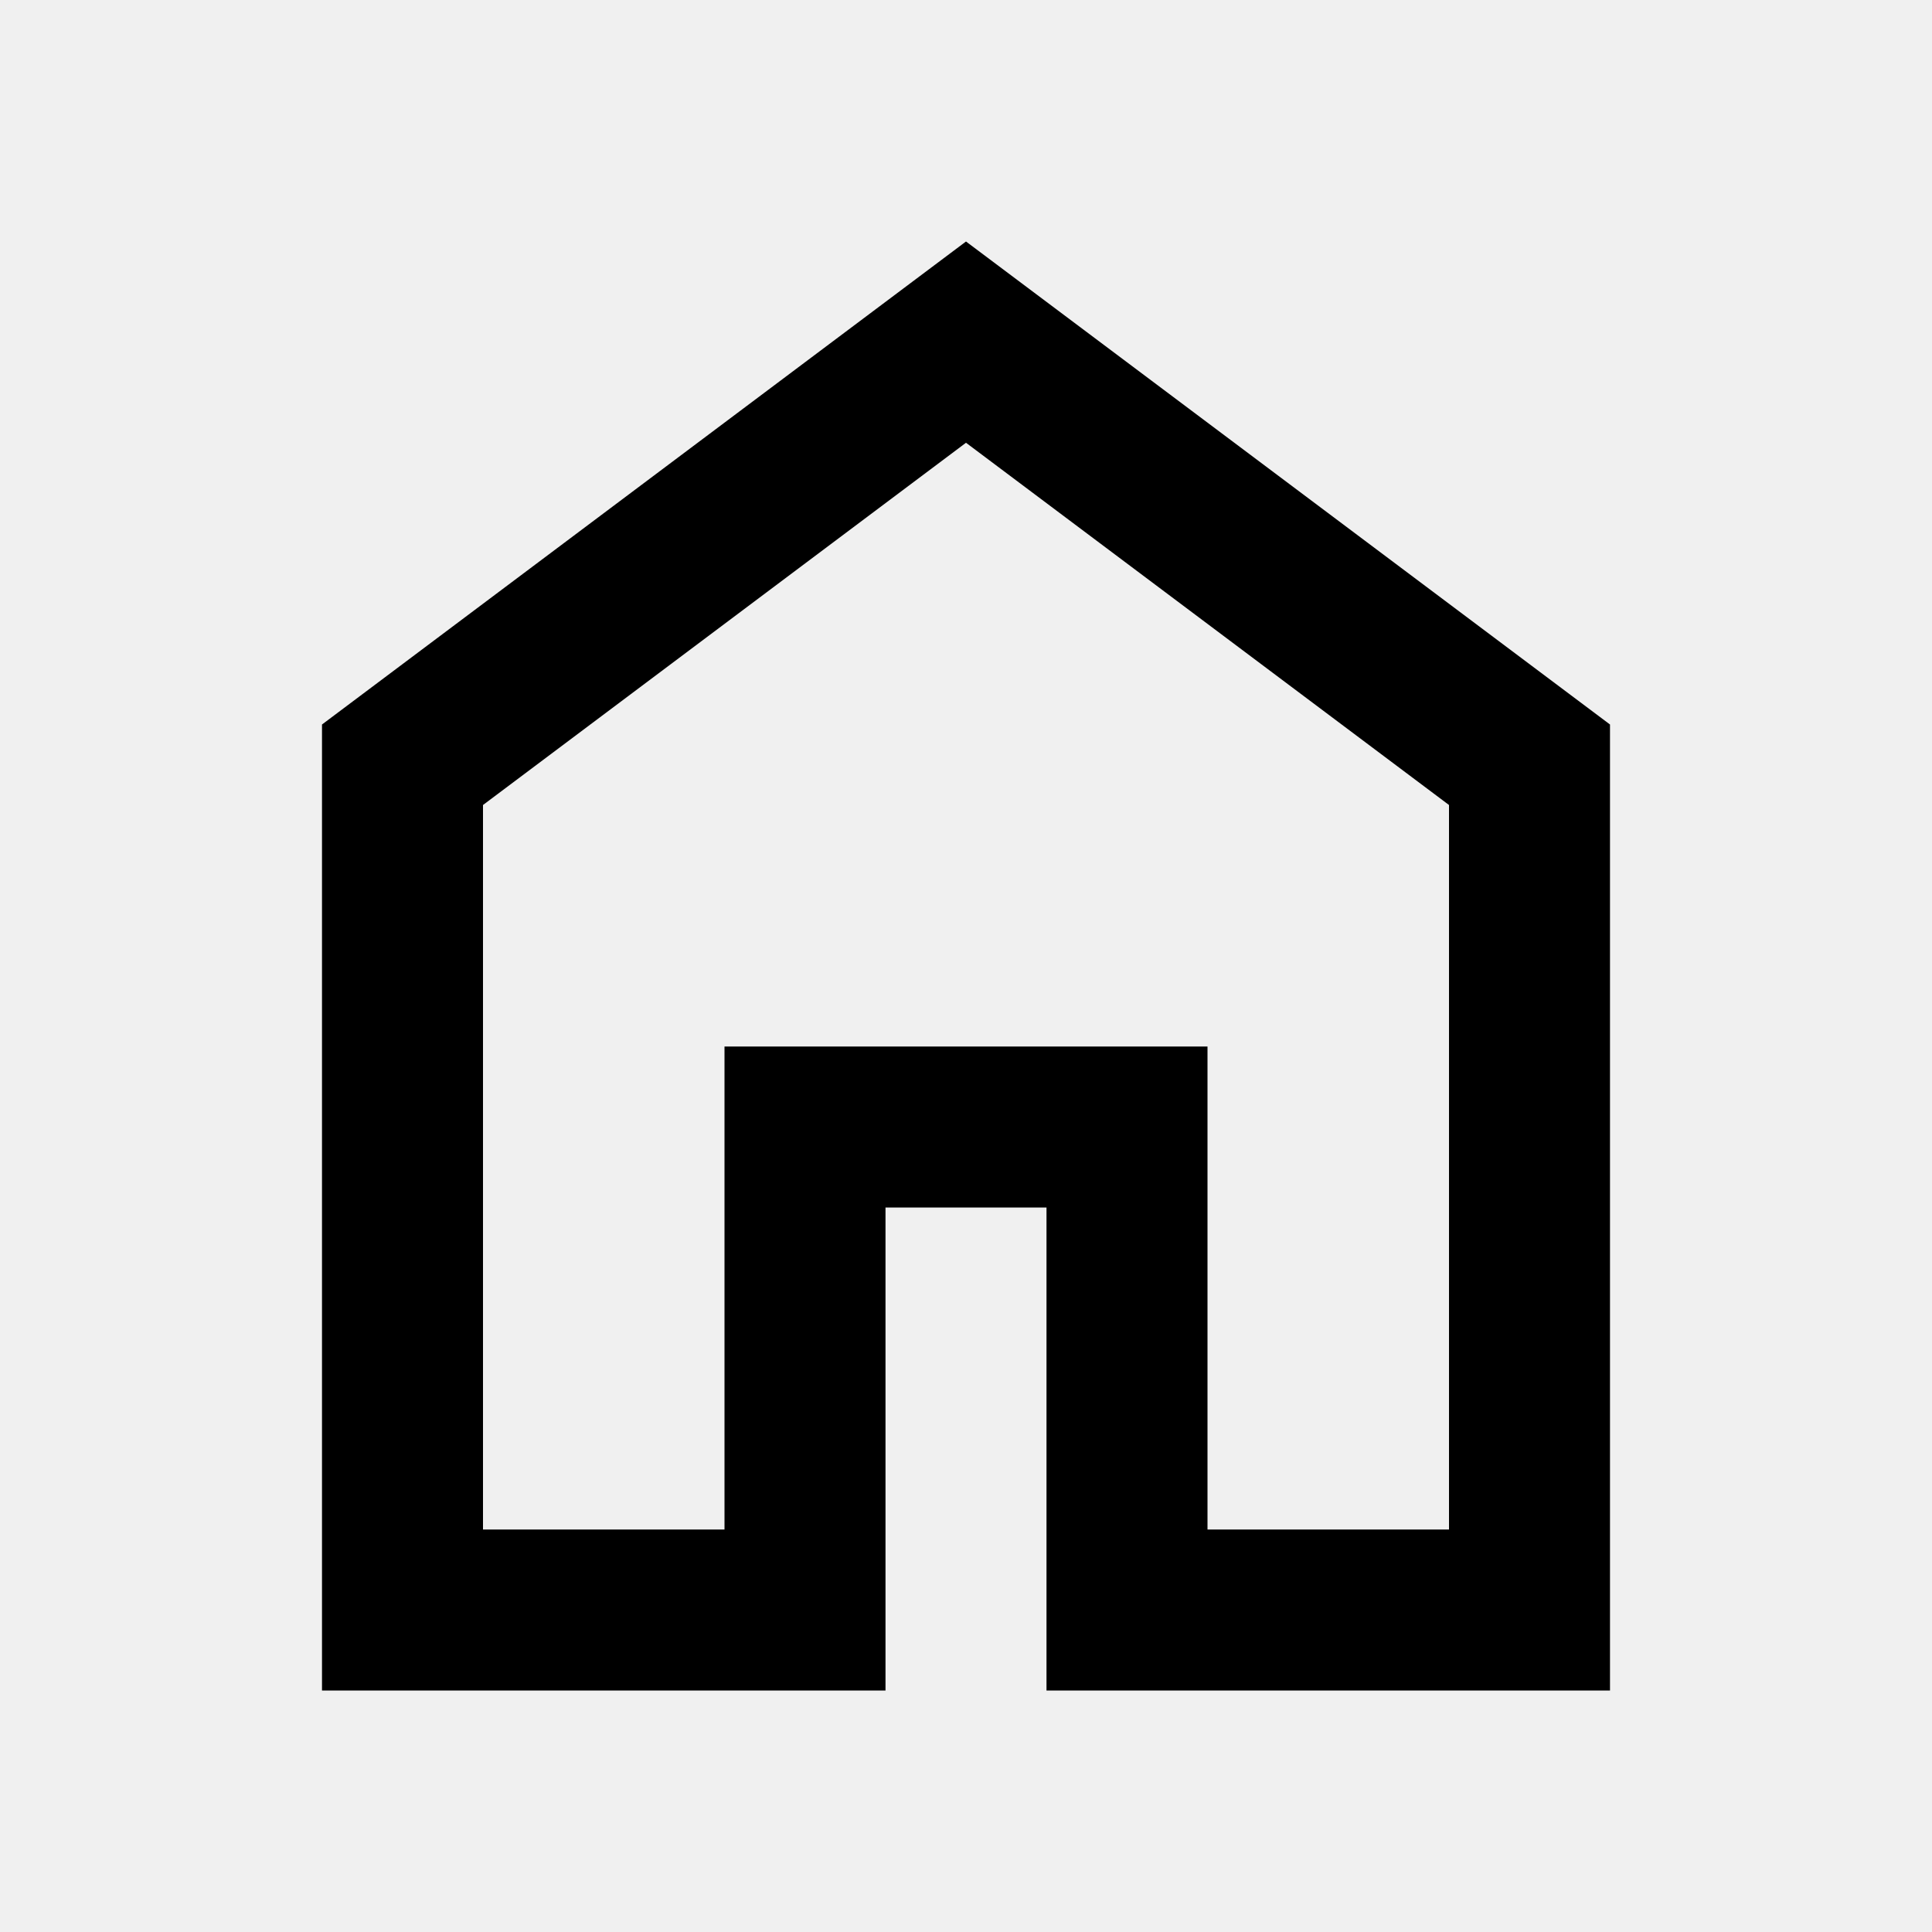
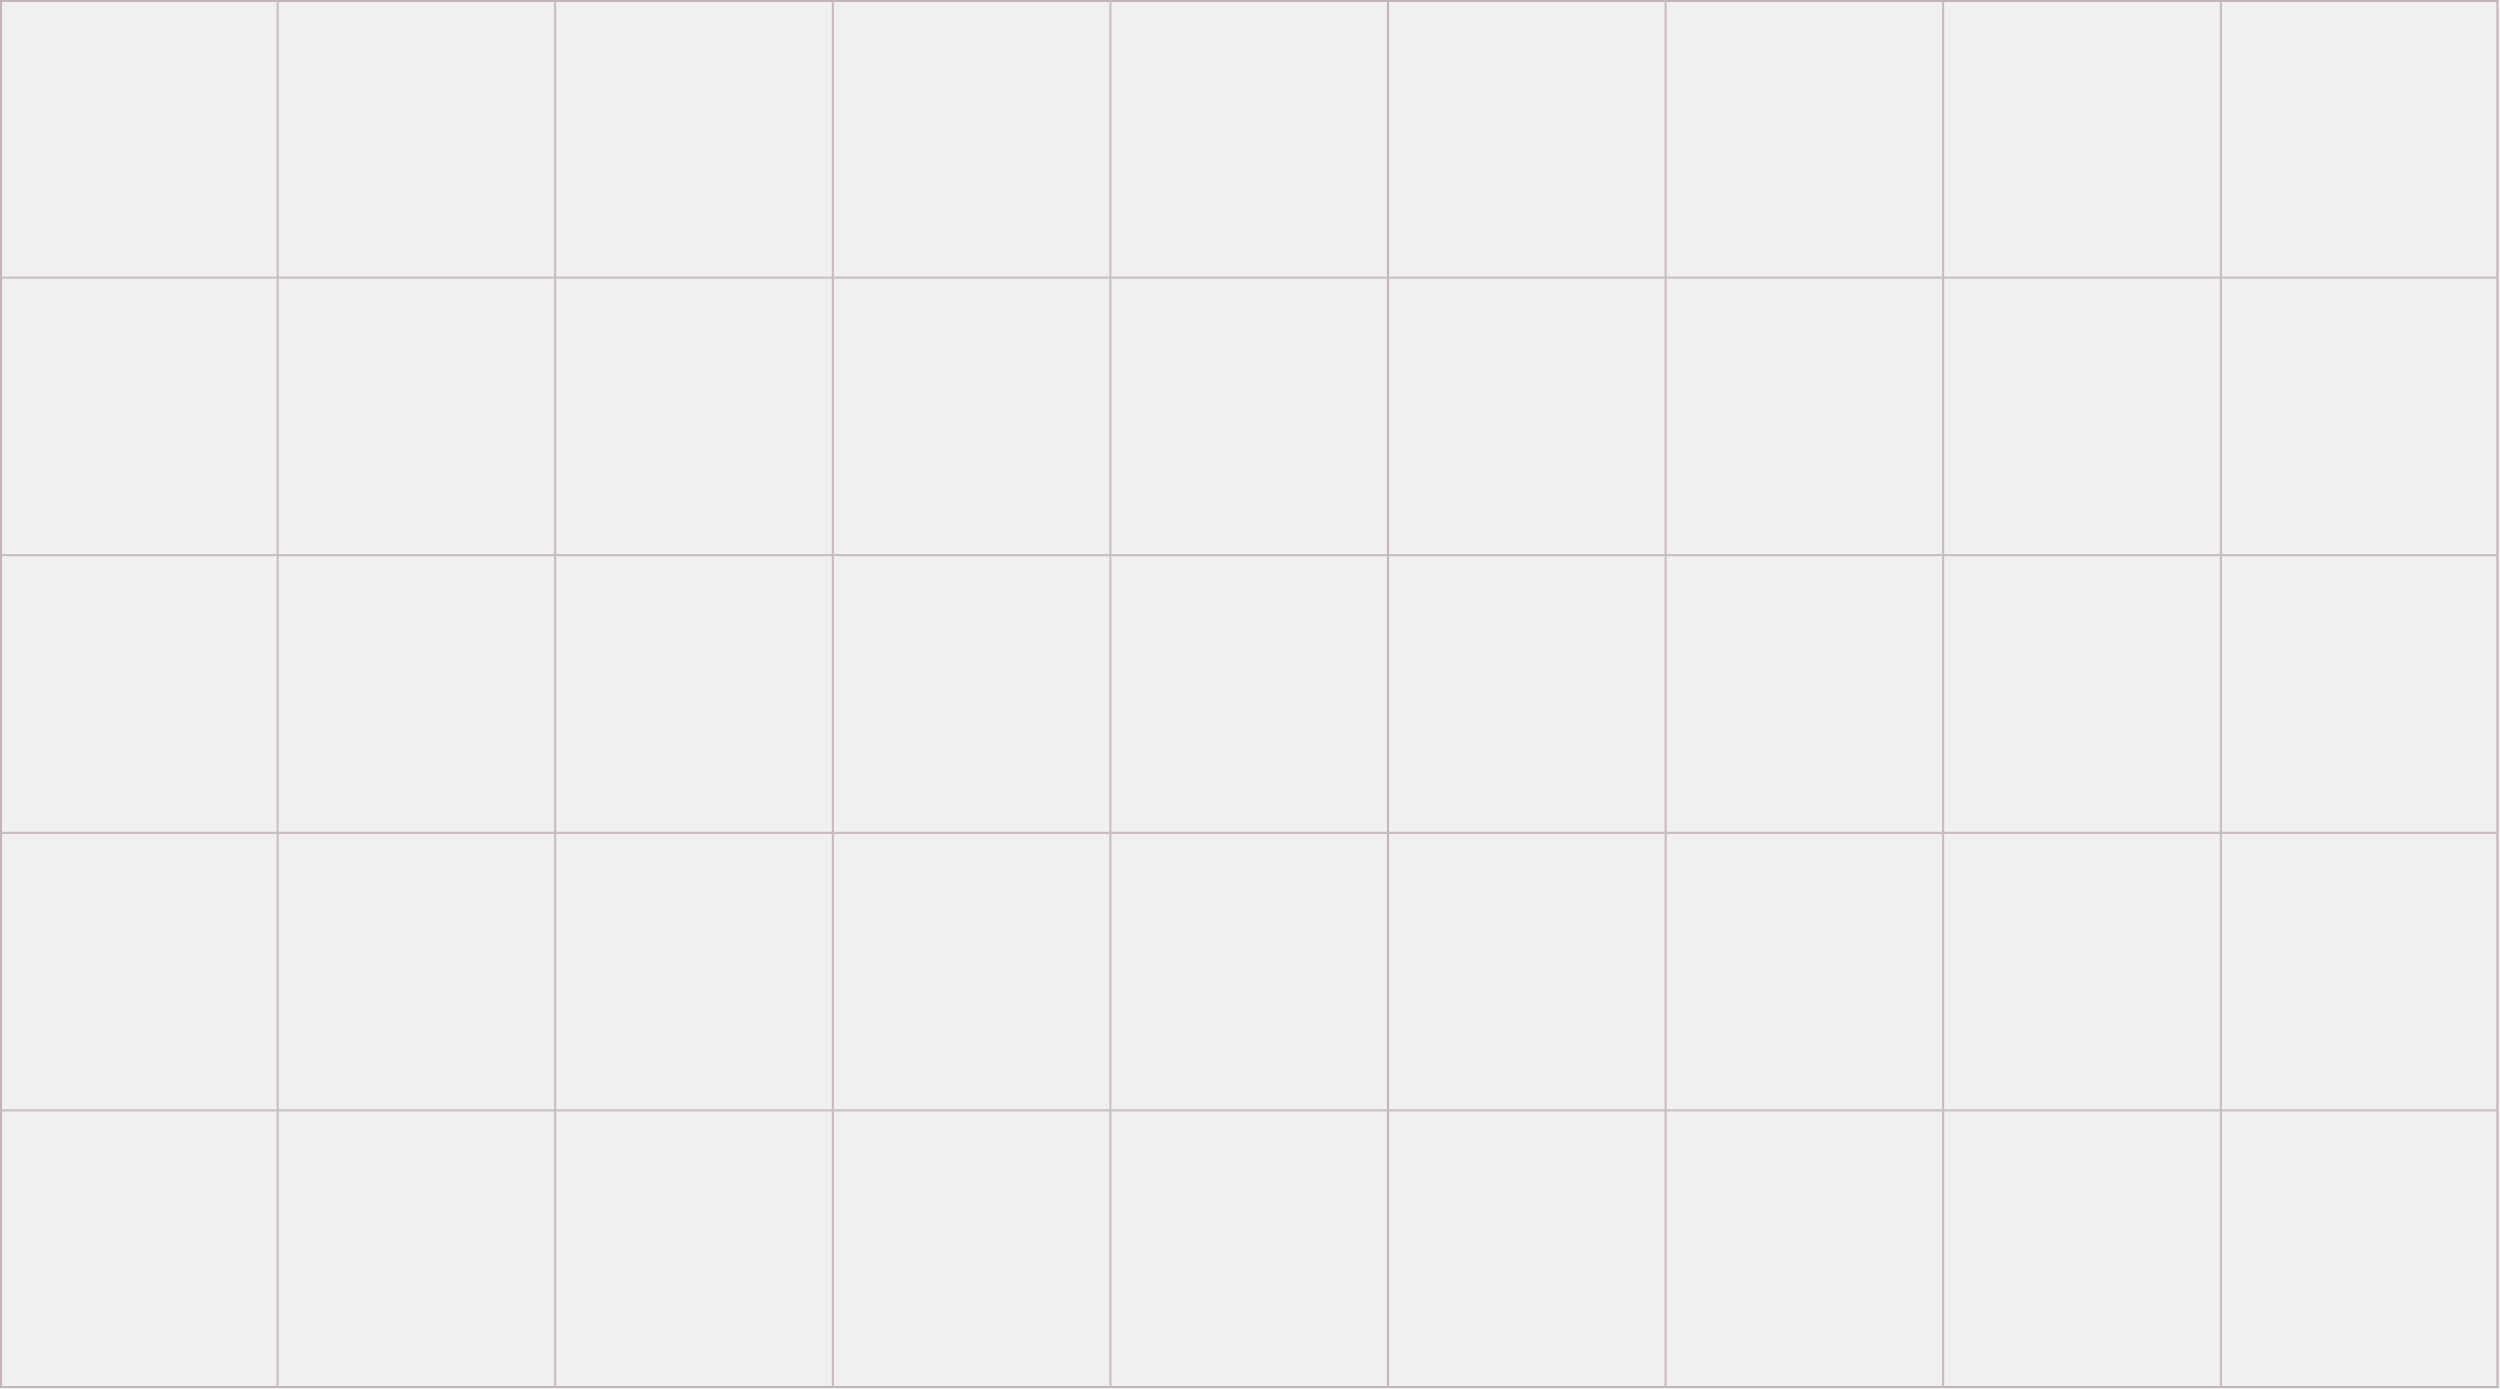
- <svg xmlns="http://www.w3.org/2000/svg" height="24px" viewBox="0 -960 960 960" width="24px" fill="#00000">
-   <path d="M240-200h120v-240h240v240h120v-360L480-740 240-560v360Zm-80 80v-480l320-240 320 240v480H520v-240h-80v240H160Zm320-350Z" />
+ <svg xmlns="http://www.w3.org/2000/svg" width="1284" height="713" viewBox="0 0 1284 713" fill="none">
+   <mask id="mask0_239_71" style="mask-type:luminance" maskUnits="userSpaceOnUse" x="0" y="0" width="1284" height="713">
+     <g opacity="0.7">
+       <path d="M0 0H142.576V142.576H0V0Z" fill="white" />
+       <path d="M142.576 0H285.152V142.576H142.576V0Z" fill="white" />
+       <path d="M285.152 0H427.728V142.576H285.152V0Z" fill="white" />
+       <path d="M427.728 0H570.303V142.576H427.728V0Z" fill="white" />
+       <path d="M570.303 0H712.879V142.576H570.303V0Z" fill="white" />
+       <path d="M712.879 0H855.455V142.576H712.879V0Z" fill="white" />
+       <path d="M855.455 0H998.031V142.576H855.455V0Z" fill="white" />
+       <path d="M998.031 0H1140.61V142.576H998.031V0Z" fill="white" />
+       <path d="M1140.61 0H1283.18V142.576H1140.61V0Z" fill="white" />
+       <path d="M0 142.576H142.576V285.152H0V142.576Z" fill="white" />
+       <path d="M142.576 142.576H285.152V285.152H142.576V142.576Z" fill="white" />
+       <path d="M285.152 142.576H427.728V285.152H285.152V142.576Z" fill="white" />
+       <path d="M427.728 142.576H570.303V285.152H427.728V142.576Z" fill="white" />
+       <path d="M570.303 142.576H712.879V285.152H570.303V142.576Z" fill="white" />
+       <path d="M712.879 142.576H855.455V285.152H712.879V142.576Z" fill="white" />
+       <path d="M855.455 142.576H998.031V285.152H855.455V142.576Z" fill="white" />
+       <path d="M998.031 142.576H1140.61V285.152H998.031V142.576Z" fill="white" />
+       <path d="M1140.61 142.576H1283.18V285.152H1140.61V142.576Z" fill="white" />
+       <path d="M0 285.152H142.576V427.727H0V285.152Z" fill="white" />
+       <path d="M142.576 285.152H285.152V427.727H142.576V285.152Z" fill="white" />
+       <path d="M285.152 285.152H427.728V427.727H285.152V285.152Z" fill="white" />
+       <path d="M427.728 285.152H570.303V427.727H427.728V285.152Z" fill="white" />
+       <path d="M570.303 285.152H712.879V427.727H570.303V285.152Z" fill="white" />
+       <path d="M712.879 285.152H855.455V427.727H712.879V285.152Z" fill="white" />
+       <path d="M855.455 285.152H998.031V427.727H855.455V285.152Z" fill="white" />
+       <path d="M998.031 285.152H1140.61V427.727H998.031V285.152Z" fill="white" />
+       <path d="M1140.61 285.152H1283.18V427.727H1140.61V285.152Z" fill="white" />
+       <path d="M0 427.727H142.576V570.303H0V427.727Z" fill="white" />
+       <path d="M142.576 427.727H285.152V570.303H142.576V427.727Z" fill="white" />
+       <path d="M285.152 427.727H427.728V570.303H285.152V427.727Z" fill="white" />
+       <path d="M427.728 427.727H570.303V570.303H427.728V427.727Z" fill="white" />
+       <path d="M570.303 427.727H712.879V570.303H570.303V427.727Z" fill="white" />
+       <path d="M712.879 427.727H855.455V570.303H712.879V427.727Z" fill="white" />
+       <path d="M855.455 427.727H998.031V570.303H855.455V427.727Z" fill="white" />
+       <path d="M998.031 427.727H1140.61V570.303H998.031V427.727Z" fill="white" />
+       <path d="M1140.61 427.727H1283.18V570.303H1140.61V427.727Z" fill="white" />
+       <path d="M0 570.303H142.576V712.879H0V570.303Z" fill="white" />
+       <path d="M142.576 570.303H285.152V712.879H142.576V570.303Z" fill="white" />
+       <path d="M285.152 570.303H427.728V712.879H285.152V570.303Z" fill="white" />
+       <path d="M427.728 570.303H570.303V712.879H427.728V570.303Z" fill="white" />
+       <path d="M570.303 570.303H712.879V712.879H570.303V570.303Z" fill="white" />
+       <path d="M712.879 570.303H855.455V712.879H712.879V570.303Z" fill="white" />
+       <path d="M855.455 570.303H998.031V712.879H855.455V570.303Z" fill="white" />
+       <path d="M998.031 570.303H1140.61V712.879H998.031V570.303Z" fill="white" />
+       <path d="M1140.61 570.303H1283.18V712.879H1140.61V570.303Z" fill="white" />
+     </g>
+   </mask>
+   <g mask="url(#mask0_239_71)">
+     <path d="M142.075 1.43051e-06V142.576H143.077V1.43051e-06H142.075ZM142.576 142.075H-6.10352e-05V143.076H142.576V142.075ZM284.651 1.43051e-06V142.576H285.652V1.43051e-06H284.651ZM285.152 142.075H142.576V143.076H285.152V142.075ZM427.227 1.43051e-06V142.576H428.228V1.43051e-06H427.227ZM427.728 142.075H285.152V143.076H427.728V142.075ZM569.803 1.43051e-06V142.576H570.804V1.43051e-06H569.803ZM570.303 142.075H427.728V143.076H570.303V142.075ZM712.378 1.43051e-06V142.576H713.38V1.43051e-06H712.378ZM712.879 142.075H570.303V143.076H712.879V142.075ZM854.954 1.43051e-06V142.576H855.956V1.43051e-06H854.954ZM855.455 142.075H712.879V143.076H855.455V142.075ZM997.531 1.43051e-06V142.576H998.531V1.43051e-06H997.531ZM998.031 142.075H855.455V143.076H998.031V142.075ZM1140.1 1.43051e-06V142.576H1141.11V1.43051e-06H1140.1ZM1140.61 142.075H998.031V143.076H1140.61V142.075ZM1283.18 142.075H1140.61V143.076H1283.18V142.075ZM142.075 142.576V285.152H143.077V142.576H142.075ZM142.576 284.651H-6.10352e-05V285.652H142.576V284.651ZM284.651 142.576V285.152H285.652V142.576H284.651ZM285.152 284.651H142.576V285.652H285.152V284.651ZM427.227 142.576V285.152H428.228V142.576H427.227ZM427.728 284.651H285.152V285.652H427.728V284.651ZM569.803 142.576V285.152H570.804V142.576H569.803ZM570.303 284.651H427.728V285.652H570.303V284.651ZM712.378 142.576V285.152H713.38V142.576H712.378ZM712.879 284.651H570.303V285.652H712.879V284.651ZM854.954 142.576V285.152H855.956V142.576H854.954ZM855.455 284.651H712.879V285.652H855.455V284.651ZM997.531 142.576V285.152H998.531V142.576H997.531ZM998.031 284.651H855.455V285.652H998.031V284.651ZM1140.1 142.576V285.152H1141.11V142.576H1140.1ZM1140.61 284.651H998.031V285.652H1140.61V284.651ZM1283.18 284.651H1140.61V285.652H1283.18V284.651ZM142.075 285.152V427.727H143.077V285.152H142.075ZM142.576 427.227H-6.10352e-05V428.228H142.576V427.227ZM284.651 285.152V427.727H285.652V285.152H284.651ZM285.152 427.227H142.576V428.228H285.152V427.227ZM427.227 285.152V427.727H428.228V285.152H427.227ZM427.728 427.227H285.152V428.228H427.728V427.227ZM569.803 285.152V427.727H570.804V285.152H569.803ZM570.303 427.227H427.728V428.228H570.303V427.227ZM712.378 285.152V427.727H713.38V285.152H712.378ZM712.879 427.227H570.303V428.228H712.879V427.227ZM854.954 285.152V427.727H855.956V285.152H854.954ZM855.455 427.227H712.879V428.228H855.455V427.227ZM997.531 285.152V427.727H998.531V285.152H997.531ZM998.031 427.227H855.455V428.228H998.031V427.227ZM1140.1 285.152V427.727H1141.11V285.152H1140.1ZM1140.61 427.227H998.031V428.228H1140.61V427.227ZM1283.18 427.227H1140.61V428.228H1283.18V427.227ZM142.075 427.727V570.303H143.077V427.727H142.075ZM142.576 569.802H-6.10352e-05V570.804H142.576V569.802ZM284.651 427.727V570.303H285.652V427.727H284.651ZM285.152 569.802H142.576V570.804H285.152V569.802ZM427.227 427.727V570.303H428.228V427.727H427.227ZM427.728 569.802H285.152V570.804H427.728V569.802ZM569.803 427.727V570.303H570.804V427.727H569.803ZM570.303 569.802H427.728V570.804H570.303V569.802ZM712.378 427.727V570.303H713.38V427.727H712.378ZM712.879 569.802H570.303V570.804H712.879V569.802ZM854.954 427.727V570.303H855.956V427.727H854.954ZM855.455 569.802H712.879V570.804H855.455V569.802ZM997.531 427.727V570.303H998.531V427.727H997.531ZM998.031 569.802H855.455V570.804H998.031V569.802ZM1140.1 427.727V570.303H1141.11V427.727H1140.1ZM1140.61 569.802H998.031V570.804H1140.61V569.802ZM1283.18 569.802H1140.61V570.804H1283.18V569.802ZM142.075 570.303V712.879H143.077V570.303H142.075ZM284.651 570.303V712.879H285.652V570.303H284.651ZM427.227 570.303V712.879H428.228V570.303H427.227ZM569.803 570.303V712.879H570.804V570.303H569.803ZM712.378 570.303V712.879H713.38V570.303H712.378ZM854.954 570.303V712.879H855.956V570.303H854.954ZM997.531 570.303V712.879H998.531V570.303H997.531ZM1140.1 570.303V712.879H1141.11V570.303H1140.1ZM-6.10352e-05 1.43051e-06V-1.001H-1.001V1.43051e-06H-6.10352e-05ZM1283.18 1.43051e-06H1284.18V-1.001H1283.18V1.43051e-06ZM-6.10352e-05 712.879H-1.001V713.88H-6.10352e-05V712.879ZM1283.18 712.879V713.88H1284.18V712.879H1283.18ZM-6.10352e-05 1.001H142.576V-1.001H-6.10352e-05V1.001ZM1.001 142.576V1.43051e-06H-1.001V142.576H1.001ZM142.576 1.001H285.152V-1.001H142.576V1.001ZM285.152 1.001H427.728V-1.001H285.152V1.001ZM427.728 1.001H570.303V-1.001H427.728V1.001ZM570.303 1.001H712.879V-1.001H570.303V1.001ZM712.879 1.001H855.455V-1.001H712.879V1.001ZM855.455 1.001H998.031V-1.001H855.455V1.001ZM998.031 1.001H1140.61V-1.001H998.031V1.001ZM1140.61 1.001H1283.18V-1.001H1140.61V1.001ZM1282.18 1.43051e-06V142.576H1284.18V1.43051e-06H1282.18ZM1.001 285.152V142.576H-1.001V285.152H1.001ZM1282.18 142.576V285.152H1284.18V142.576H1282.18ZM1.001 427.727V285.152H-1.001V427.727H1.001ZM1282.18 285.152V427.727H1284.18V285.152H1282.18ZM1.001 570.303V427.727H-1.001V570.303H1.001ZM1282.18 427.727V570.303H1284.18V427.727H1282.18ZM142.576 711.878H-6.10352e-05V713.88H142.576V711.878ZM1.001 712.879V570.303H-1.001V712.879H1.001ZM285.152 711.878H142.576V713.88H285.152V711.878ZM427.728 711.878H285.152V713.88H427.728V711.878ZM570.303 711.878H427.728V713.88H570.303V711.878ZM712.879 711.878H570.303V713.88H712.879V711.878ZM855.455 711.878H712.879V713.88H855.455V711.878ZM998.031 711.878H855.455V713.88H998.031V711.878ZM1140.61 711.878H998.031V713.88H1140.61V711.878ZM1282.18 570.303V712.879H1284.18V570.303H1282.18ZM1283.18 711.878H1140.61V713.88H1283.18V711.878Z" fill="#AC99A0" />
+   </g>
</svg>
